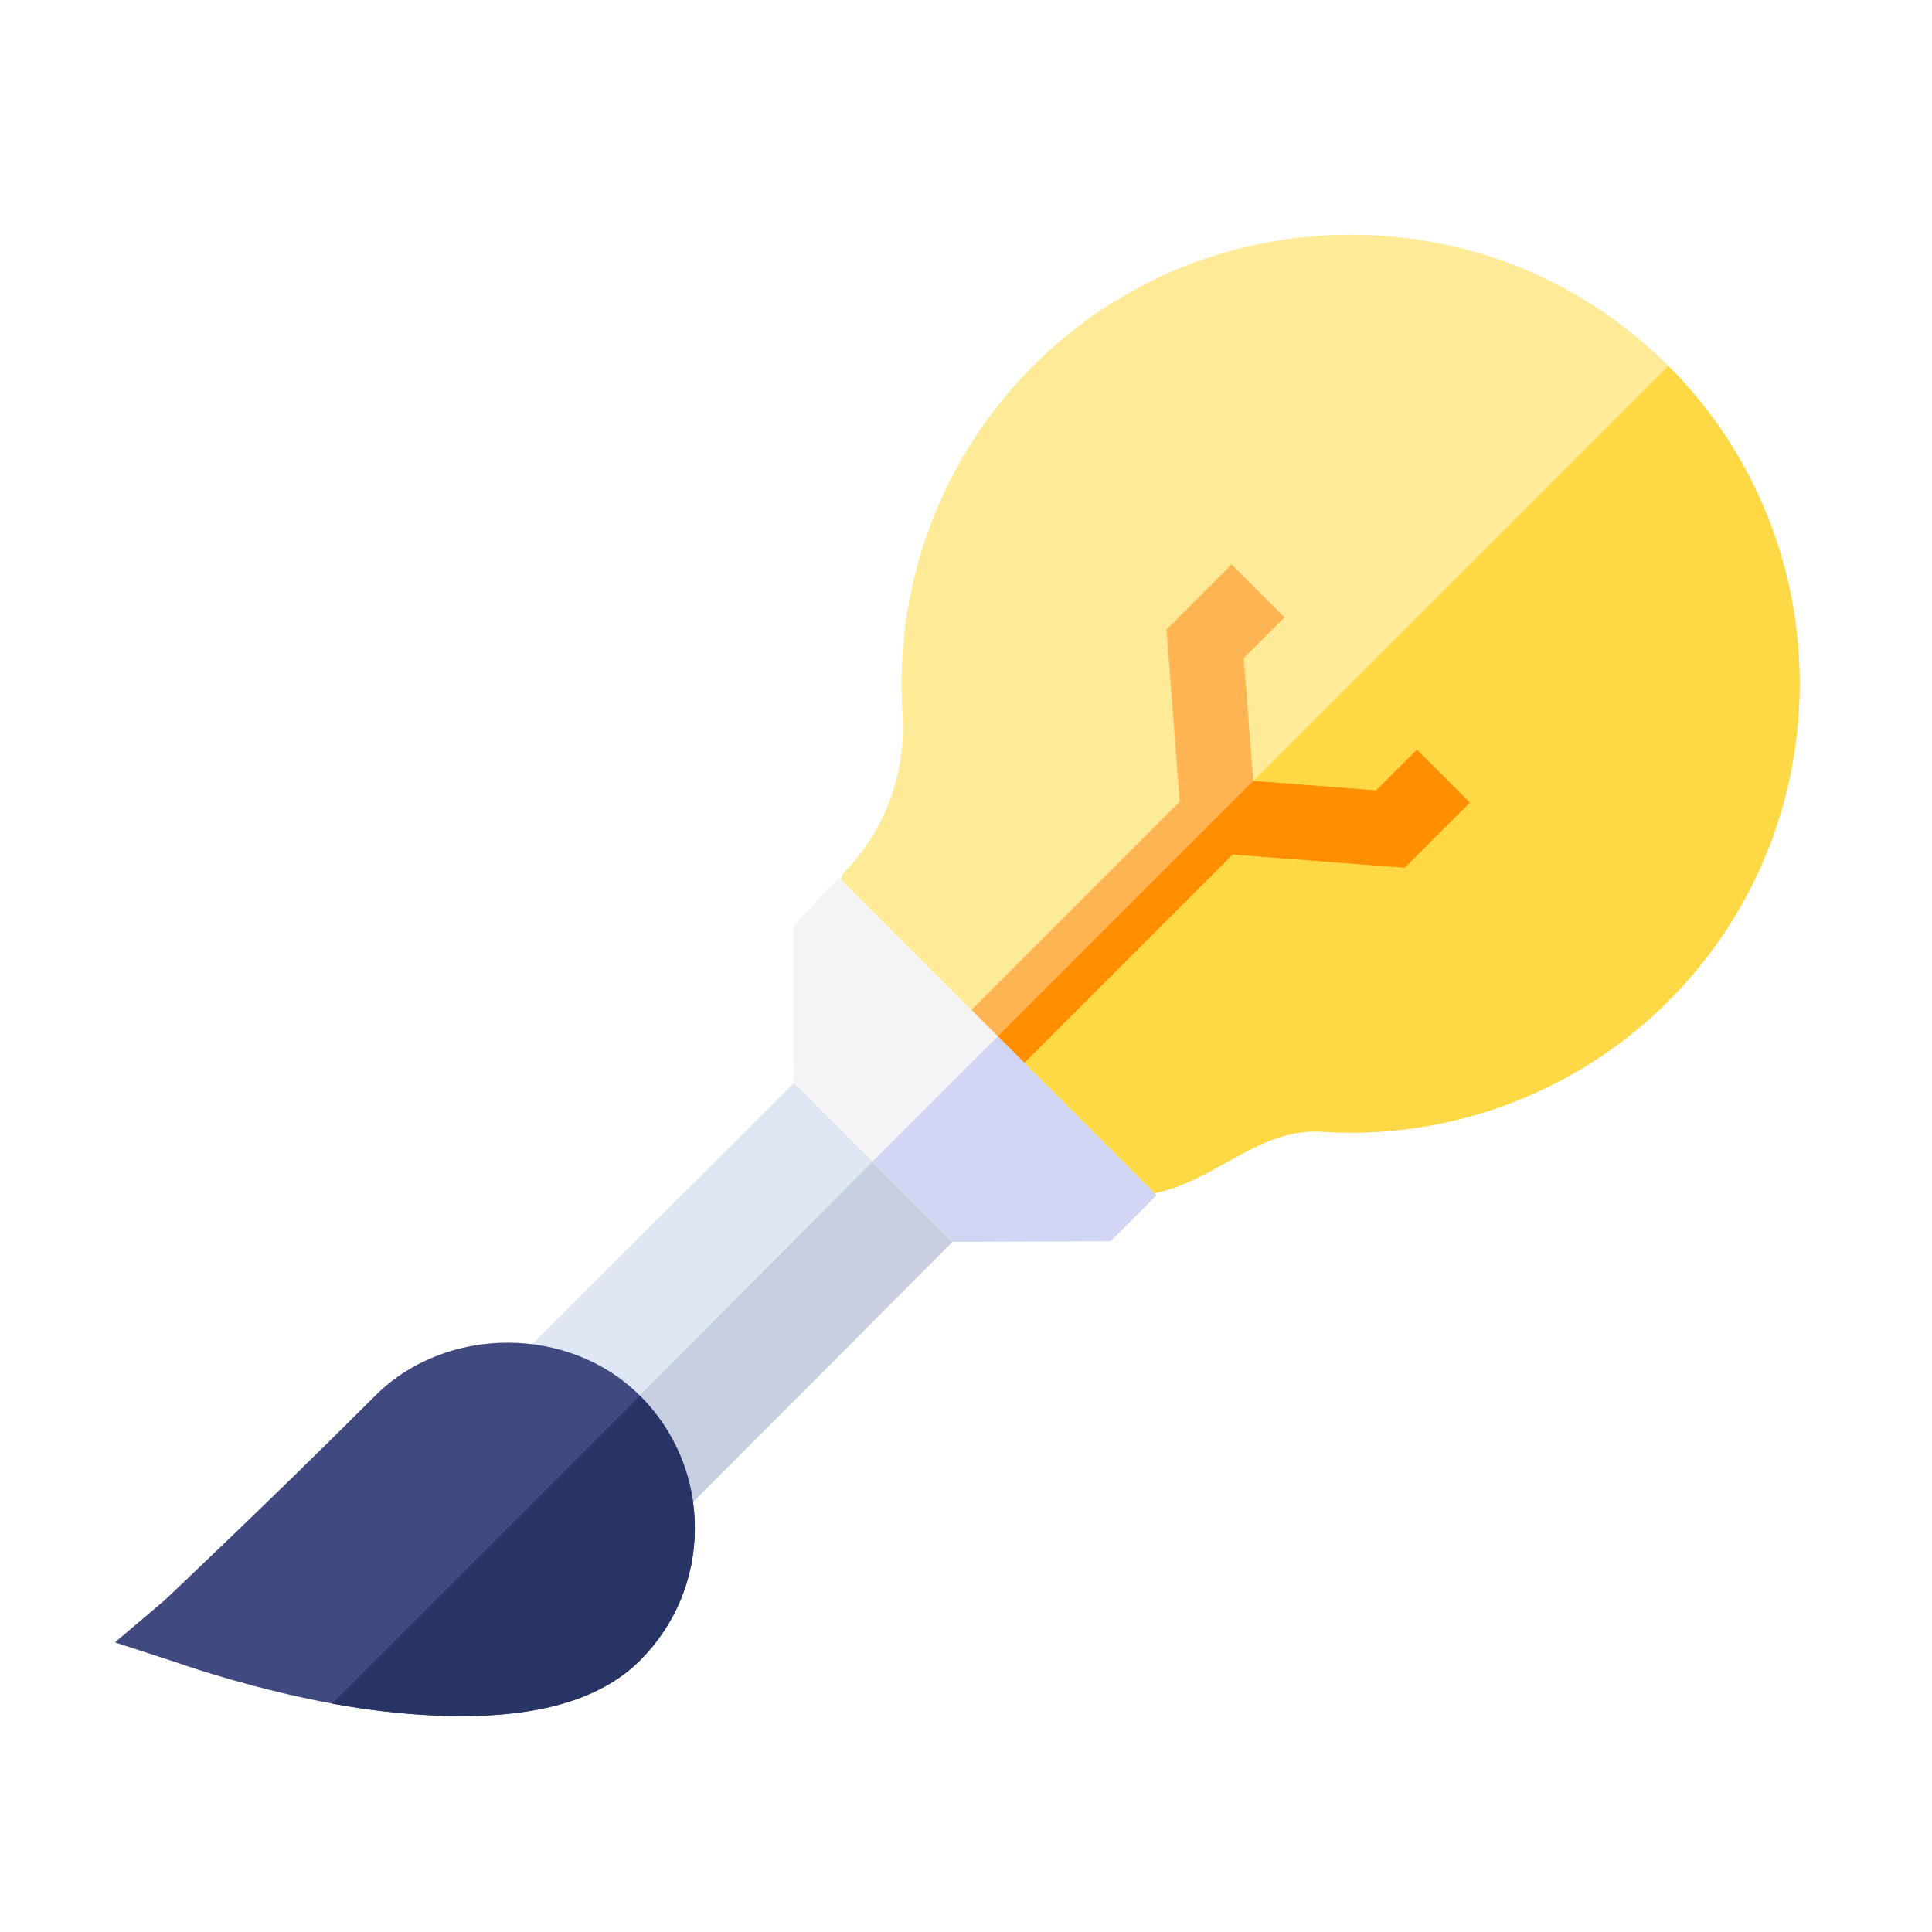
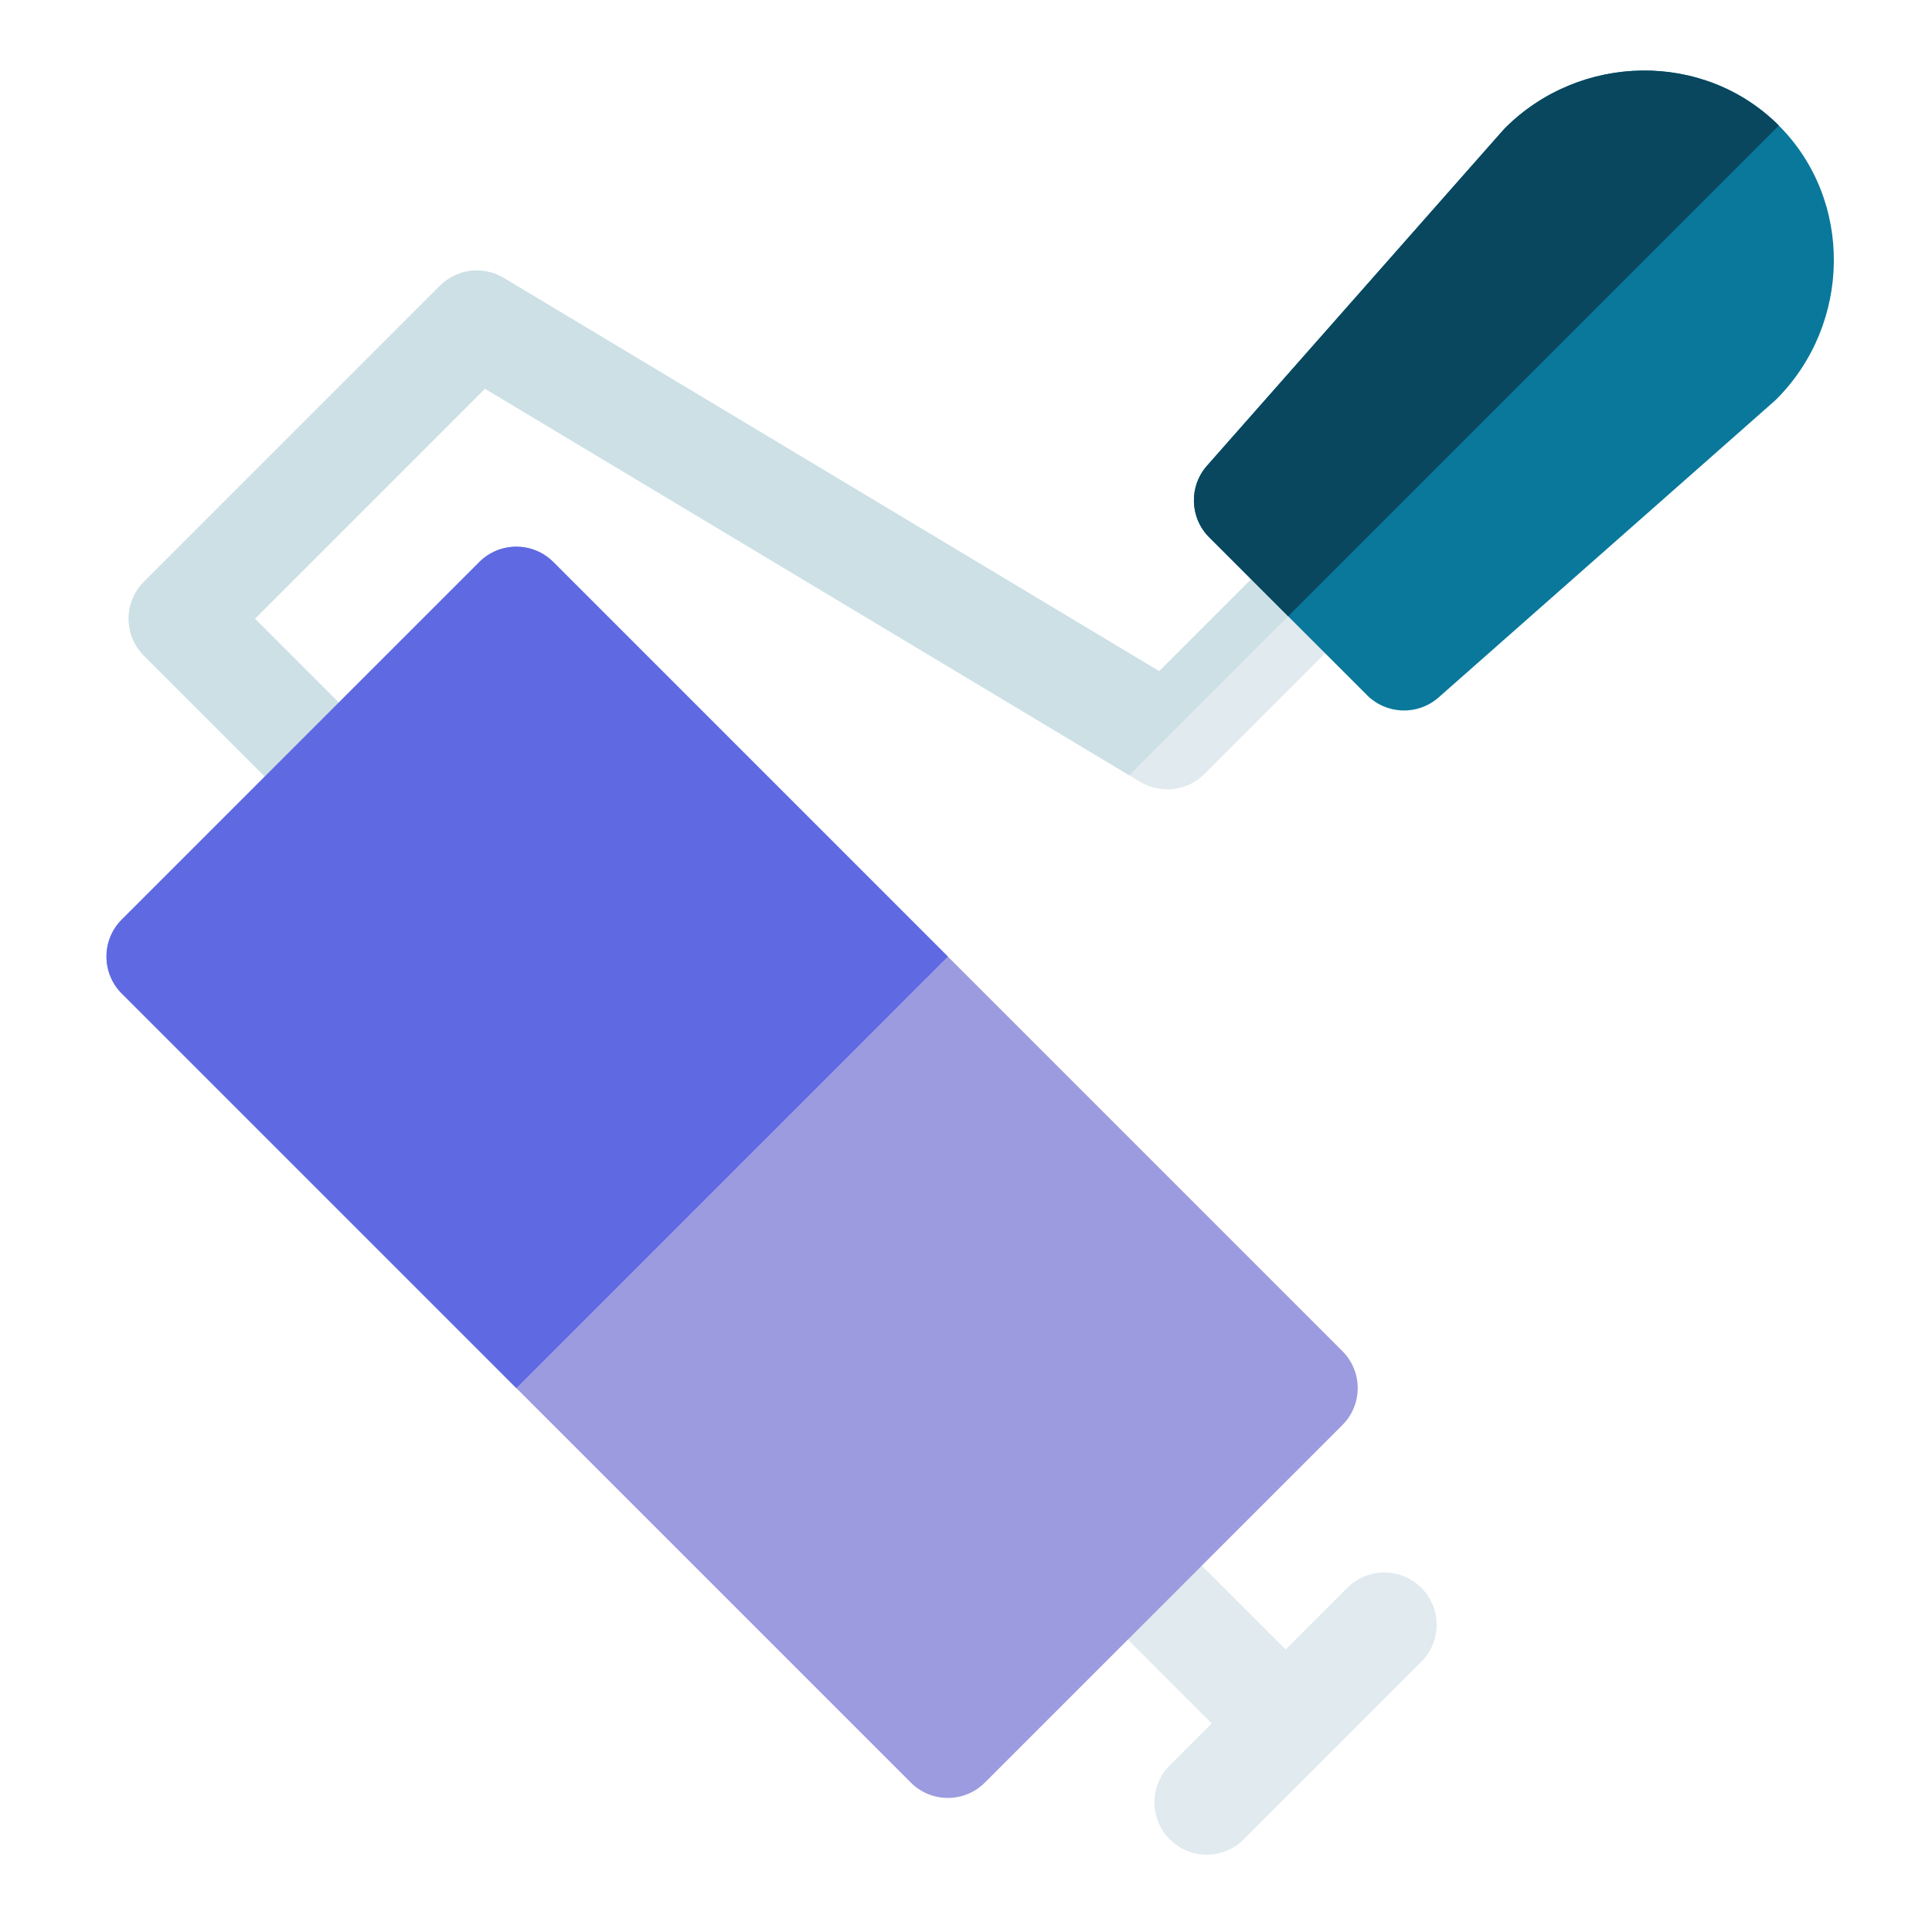
<svg xmlns="http://www.w3.org/2000/svg" id="svg8" version="1.1" viewBox="0 0 264.583 264.583" height="1000" width="1000">
  <defs id="defs2" />
  <g id="layer1" />
  <g style="display:inline" id="layer2">
-     <g transform="matrix(1.291607,0,0,1.291607,314.9627,-89.60474)" id="g141">
-       <g id="g56" transform="matrix(0.2646867,0,0,0.2646867,-231.6683,126.713)">
-         <path id="path48" fill="#dfe7f4" d="M 303.482,248.726 271.978,217.222 151.5,337.4 183.45,369.35 215.4,401.3 299.7,317 Z" />
-         <path id="path50" transform="matrix(0.707,-0.707,0.707,0.707,-171.906,271.333)" fill="#c7cfe1" d="m 181.966,320.583 170.223,-0.37 v 45.397 L 181.966,365.767 Z" />
-         <path id="path52" fill="#404a80" d="m 210.328,342.472 c -28.301,-28.33 -77.754,-28.33 -106.055,0 -42.246,42.231 -84.346,81.899 -84.404,81.958 L 0,441.276 l 25.143,8.203 c 5.852,2.071 31.106,10.589 61.864,16.315 16.443,3.06 34.391,5.007 51.94,5.007 27.817,0 54.404,-5.296 71.382,-22.273 14.165,-14.165 21.973,-32.988 21.973,-53.027 0,-20.039 -7.809,-38.878 -21.974,-53.029 z" />
-         <path id="path54" fill="#283366" d="m 210.328,448.527 c 14.165,-14.165 21.973,-32.988 21.973,-53.027 0,-20.039 -7.808,-38.877 -21.973,-53.027 L 87.007,465.794 c 16.443,3.06 34.391,5.007 51.94,5.007 27.817,-10e-4 54.404,-5.297 71.381,-22.274 z" />
-       </g>
-       <g transform="matrix(0.1870887,0.1870887,-0.1870887,0.1870887,-114.8584,60.27592)" id="g26">
-         <path d="m 256,0 c -1.695,0 -3.416,0.024 -5.113,0.071 C 204.016,1.373 160.074,20.714 127.156,54.533 94.248,88.341 76.08,132.787 76,179.684 75.911,231.682 98.31,281.167 137.452,315.451 155.595,331.341 166,354.184 166,378.121 L 211.429,451 h 89.979 L 346,378.122 C 358.472,357.739 356.472,331.325 374.73,315.29 413.668,281.094 436,231.783 436,180 436,80.748 355.252,0 256,0 Z" fill="#ffea98" id="path10" />
-         <path d="m 256,0 v 451 h 45.408 L 346,378.122 C 358.472,357.739 356.472,331.325 374.73,315.29 413.668,281.094 436,231.783 436,180 436,80.748 355.252,0 256,0 Z" fill="#ffd845" id="path12" />
-         <path d="m 293.5,180 v 23.101 L 256,235.244 218.5,203.101 V 180 h -30 v 36.899 l 52.5,45 V 380 h 30 V 261.899 l 52.5,-45 V 180 Z" fill="#ffb454" id="path18" />
-         <path d="m 293.5,180 v 23.101 L 256,235.244 V 380 h 15 V 261.899 l 52.5,-45 V 180 Z" fill="#ff8e00" id="path20" />
-         <path d="m 166,380 h 180 l -44.592,71 h -89.979 l -44.592,-44.454 z" fill="#f4f4f6" id="path22" />
-         <path d="m 256,380 h 90 v 26.089 L 301.408,451 H 256 Z" fill="#d0d5f4" id="path24" />
-       </g>
+     <g transform="matrix(-0.3376973,-0.3376973,0.3376973,-0.3376973,157.159,276.5452)" id="g193">
+       <path d="m 495,88 v 120 c 0,6.88 -4.68,12.88 -11.36,14.55 L 271,275.71 V 328 c 0,8.28 -6.72,15 -15,15 -8.28,0 -15,-6.72 -15,-15 v -64 c 0,-6.88 4.68,-12.88 11.36,-14.55 9.321,-2.331 202.996,-50.749 212.64,-53.16 V 103 h -49 c -8.28,0 -15,-6.72 -15,-15 0,-8.28 6.72,-15 15,-15 h 64 c 8.28,0 15,6.72 15,15 z" fill="#e0eaef" id="path179" />
+       <path d="m 495,88 v 120 c 0,6.88 -4.68,12.88 -11.36,14.55 L 271,275.71 V 328 c 0,8.28 -6.72,15 -15,15 V 248.54 L 465,196.29 V 103 h -49 c -8.28,0 -15,-6.72 -15,-15 0,-8.28 6.72,-15 15,-15 h 64 c 8.28,0 15,6.72 15,15 z" fill="#cce0e5" id="path181" />
+       <path d="M 96,73 H 47 V 56 C 47,47.716 40.284,41 32,41 23.716,41 17,47.716 17,56 v 72 c 0,8.284 6.716,15 15,15 8.284,0 15,-6.716 15,-15 v -25 h 49 c 8.284,0 15,-6.716 15,-15 0,-8.284 -6.716,-15 -15,-15 z" fill="#e0eaef" id="path183" />
+       <path d="m 311,456 c 0,30.448 -24.636,56 -55,56 -30.328,0 -55,-25.52 -55,-56 0,-0.709 -0.475,7.147 8.03,-128.94 0.49,-7.9 7.05,-14.06 14.97,-14.06 h 64 c 7.92,0 14.48,6.16 14.97,14.06 C 311.556,464.436 311,455.292 311,456 Z" fill="#0a789b" id="path185" />
+       <path d="M 416,0 H 96 C 87.72,0 81,6.72 81,15 v 145 c 0,8.28 6.72,15 15,15 h 320 c 8.28,0 15,-6.72 15,-15 V 15 C 431,6.72 424.28,0 416,0 Z" fill="#9d9bdf" id="path187" />
+       <path d="m 431,15 v 145 c 0,8.28 -6.72,15 -15,15 H 256 V 0 h 160 c 8.28,0 15,6.72 15,15 z" fill="#5e69e2" id="path189" />
+       <path d="m 311,456 c 0,30.448 -24.636,56 -55,56 V 313 h 32 c 7.92,0 14.48,6.16 14.97,14.06 C 311.556,464.436 311,455.292 311,456 Z" fill="#08475e" id="path191" />
    </g>
  </g>
</svg>
